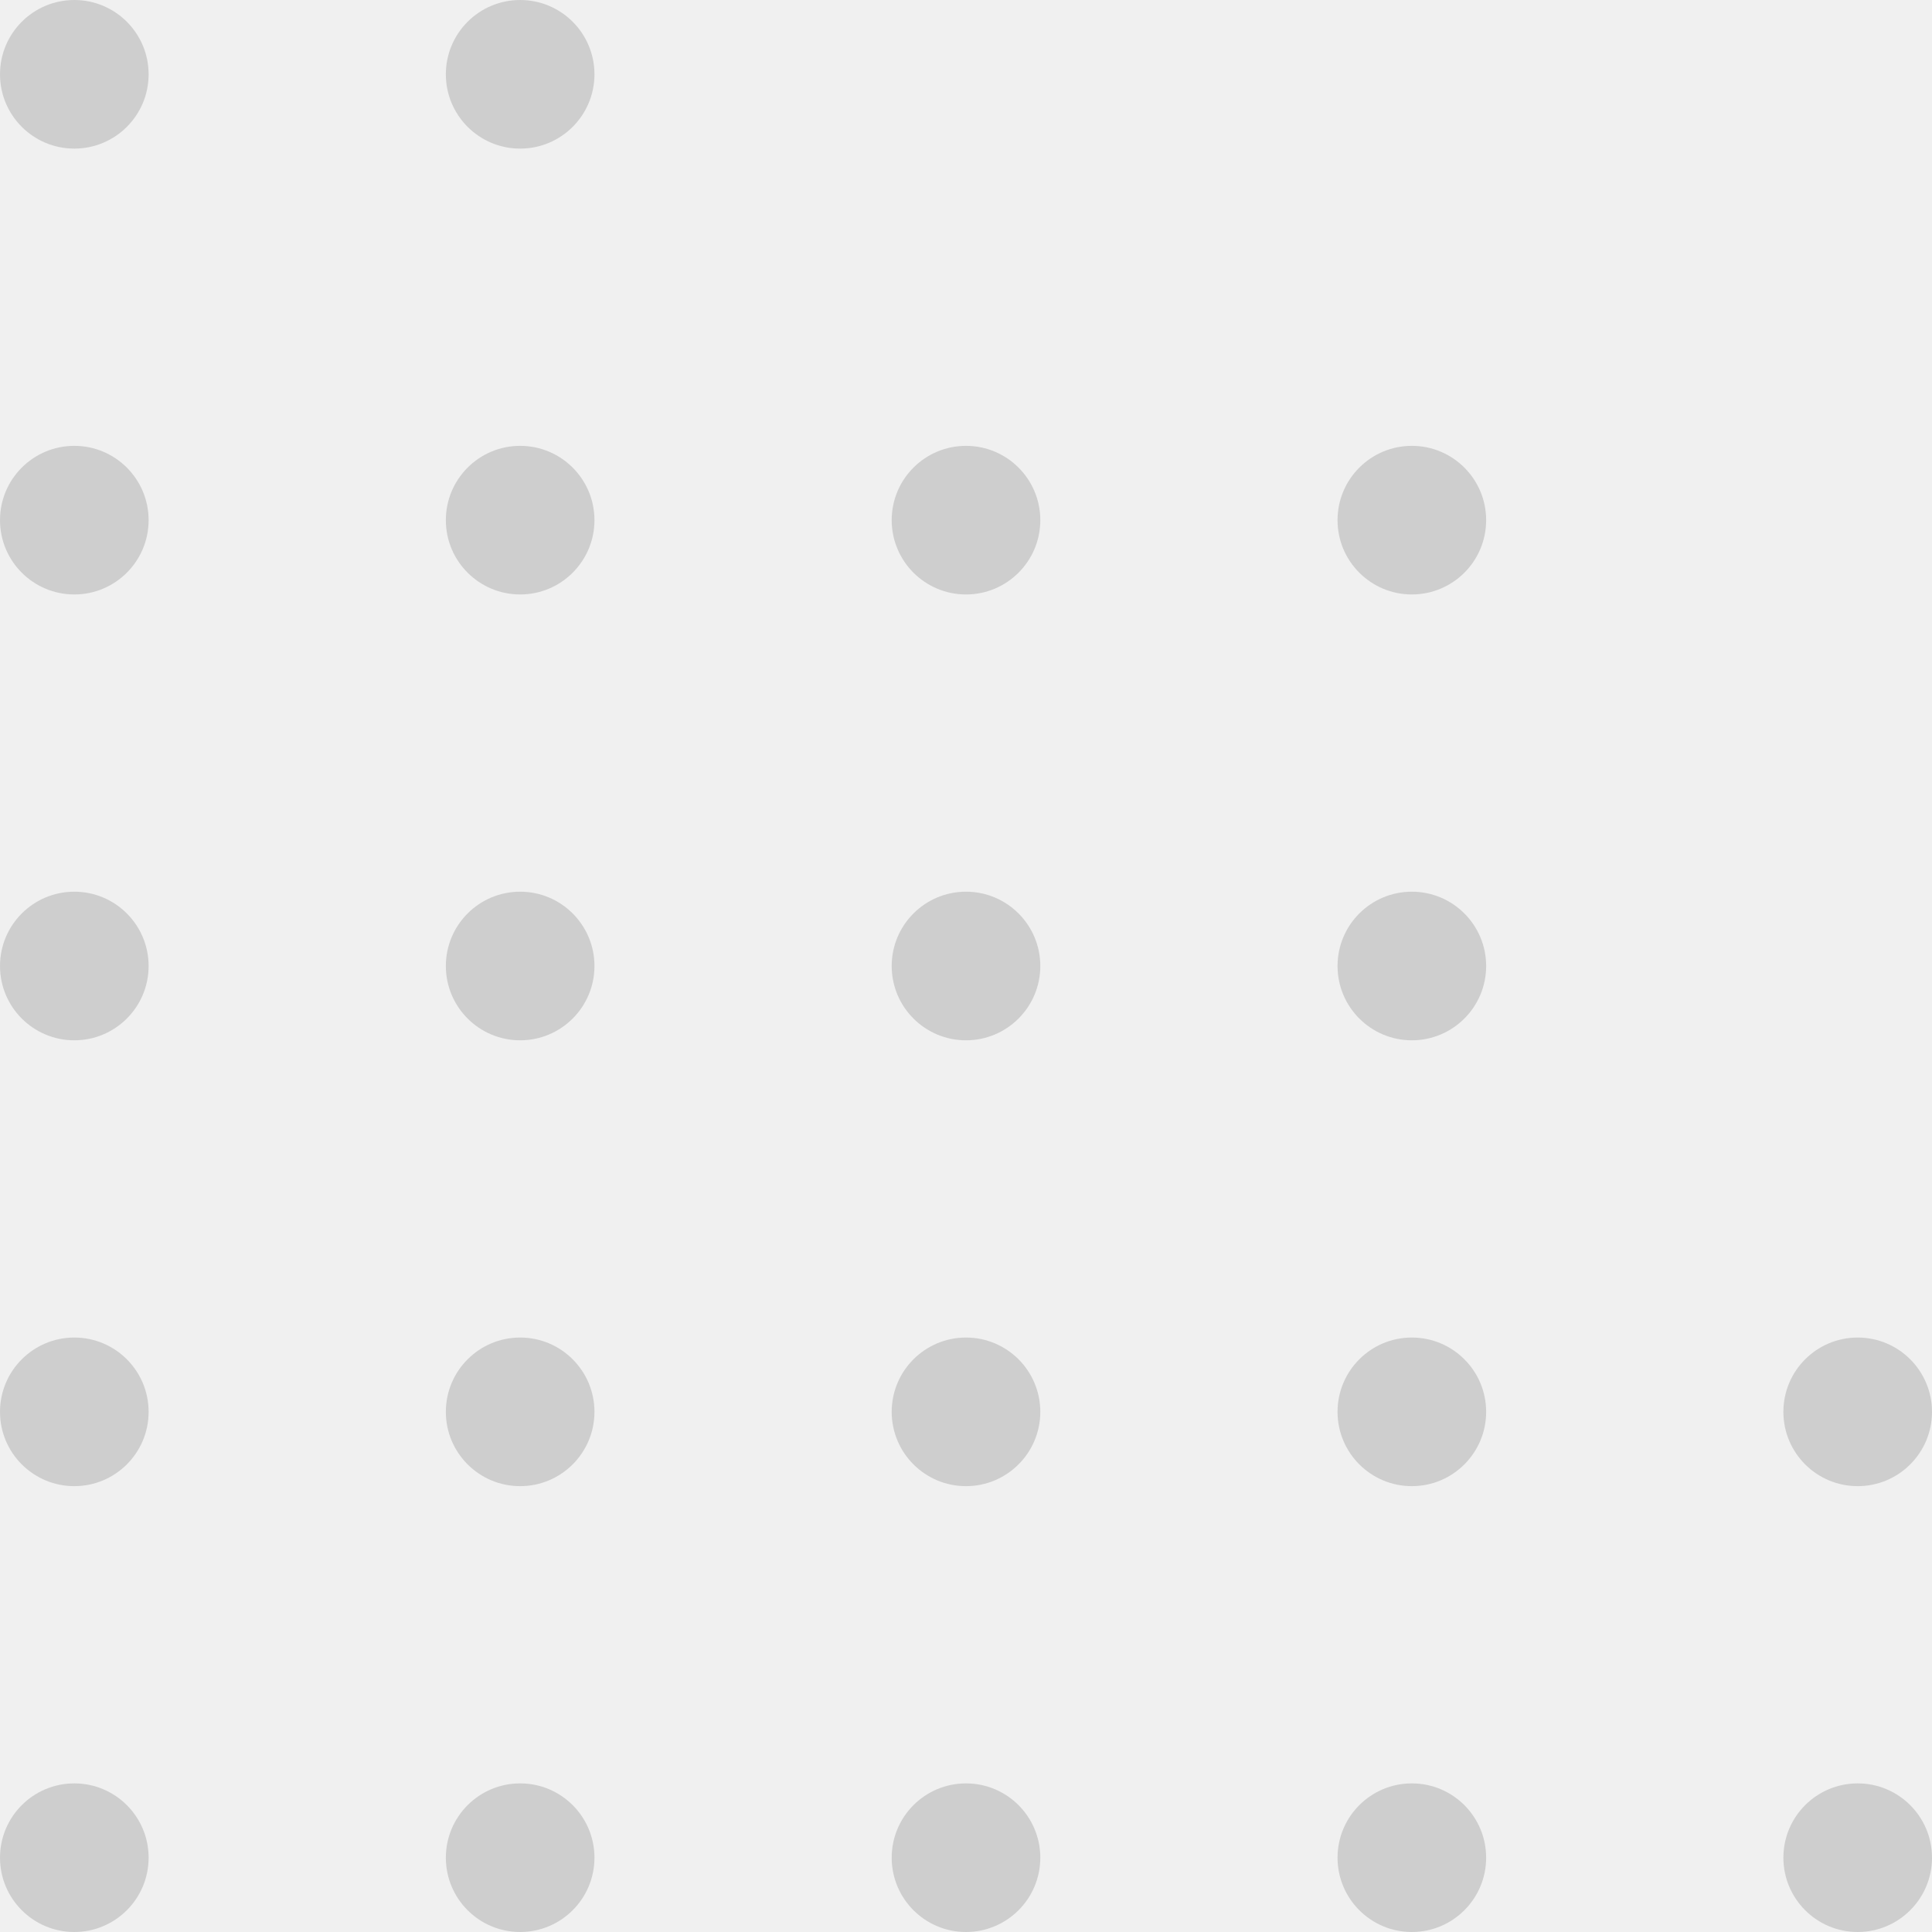
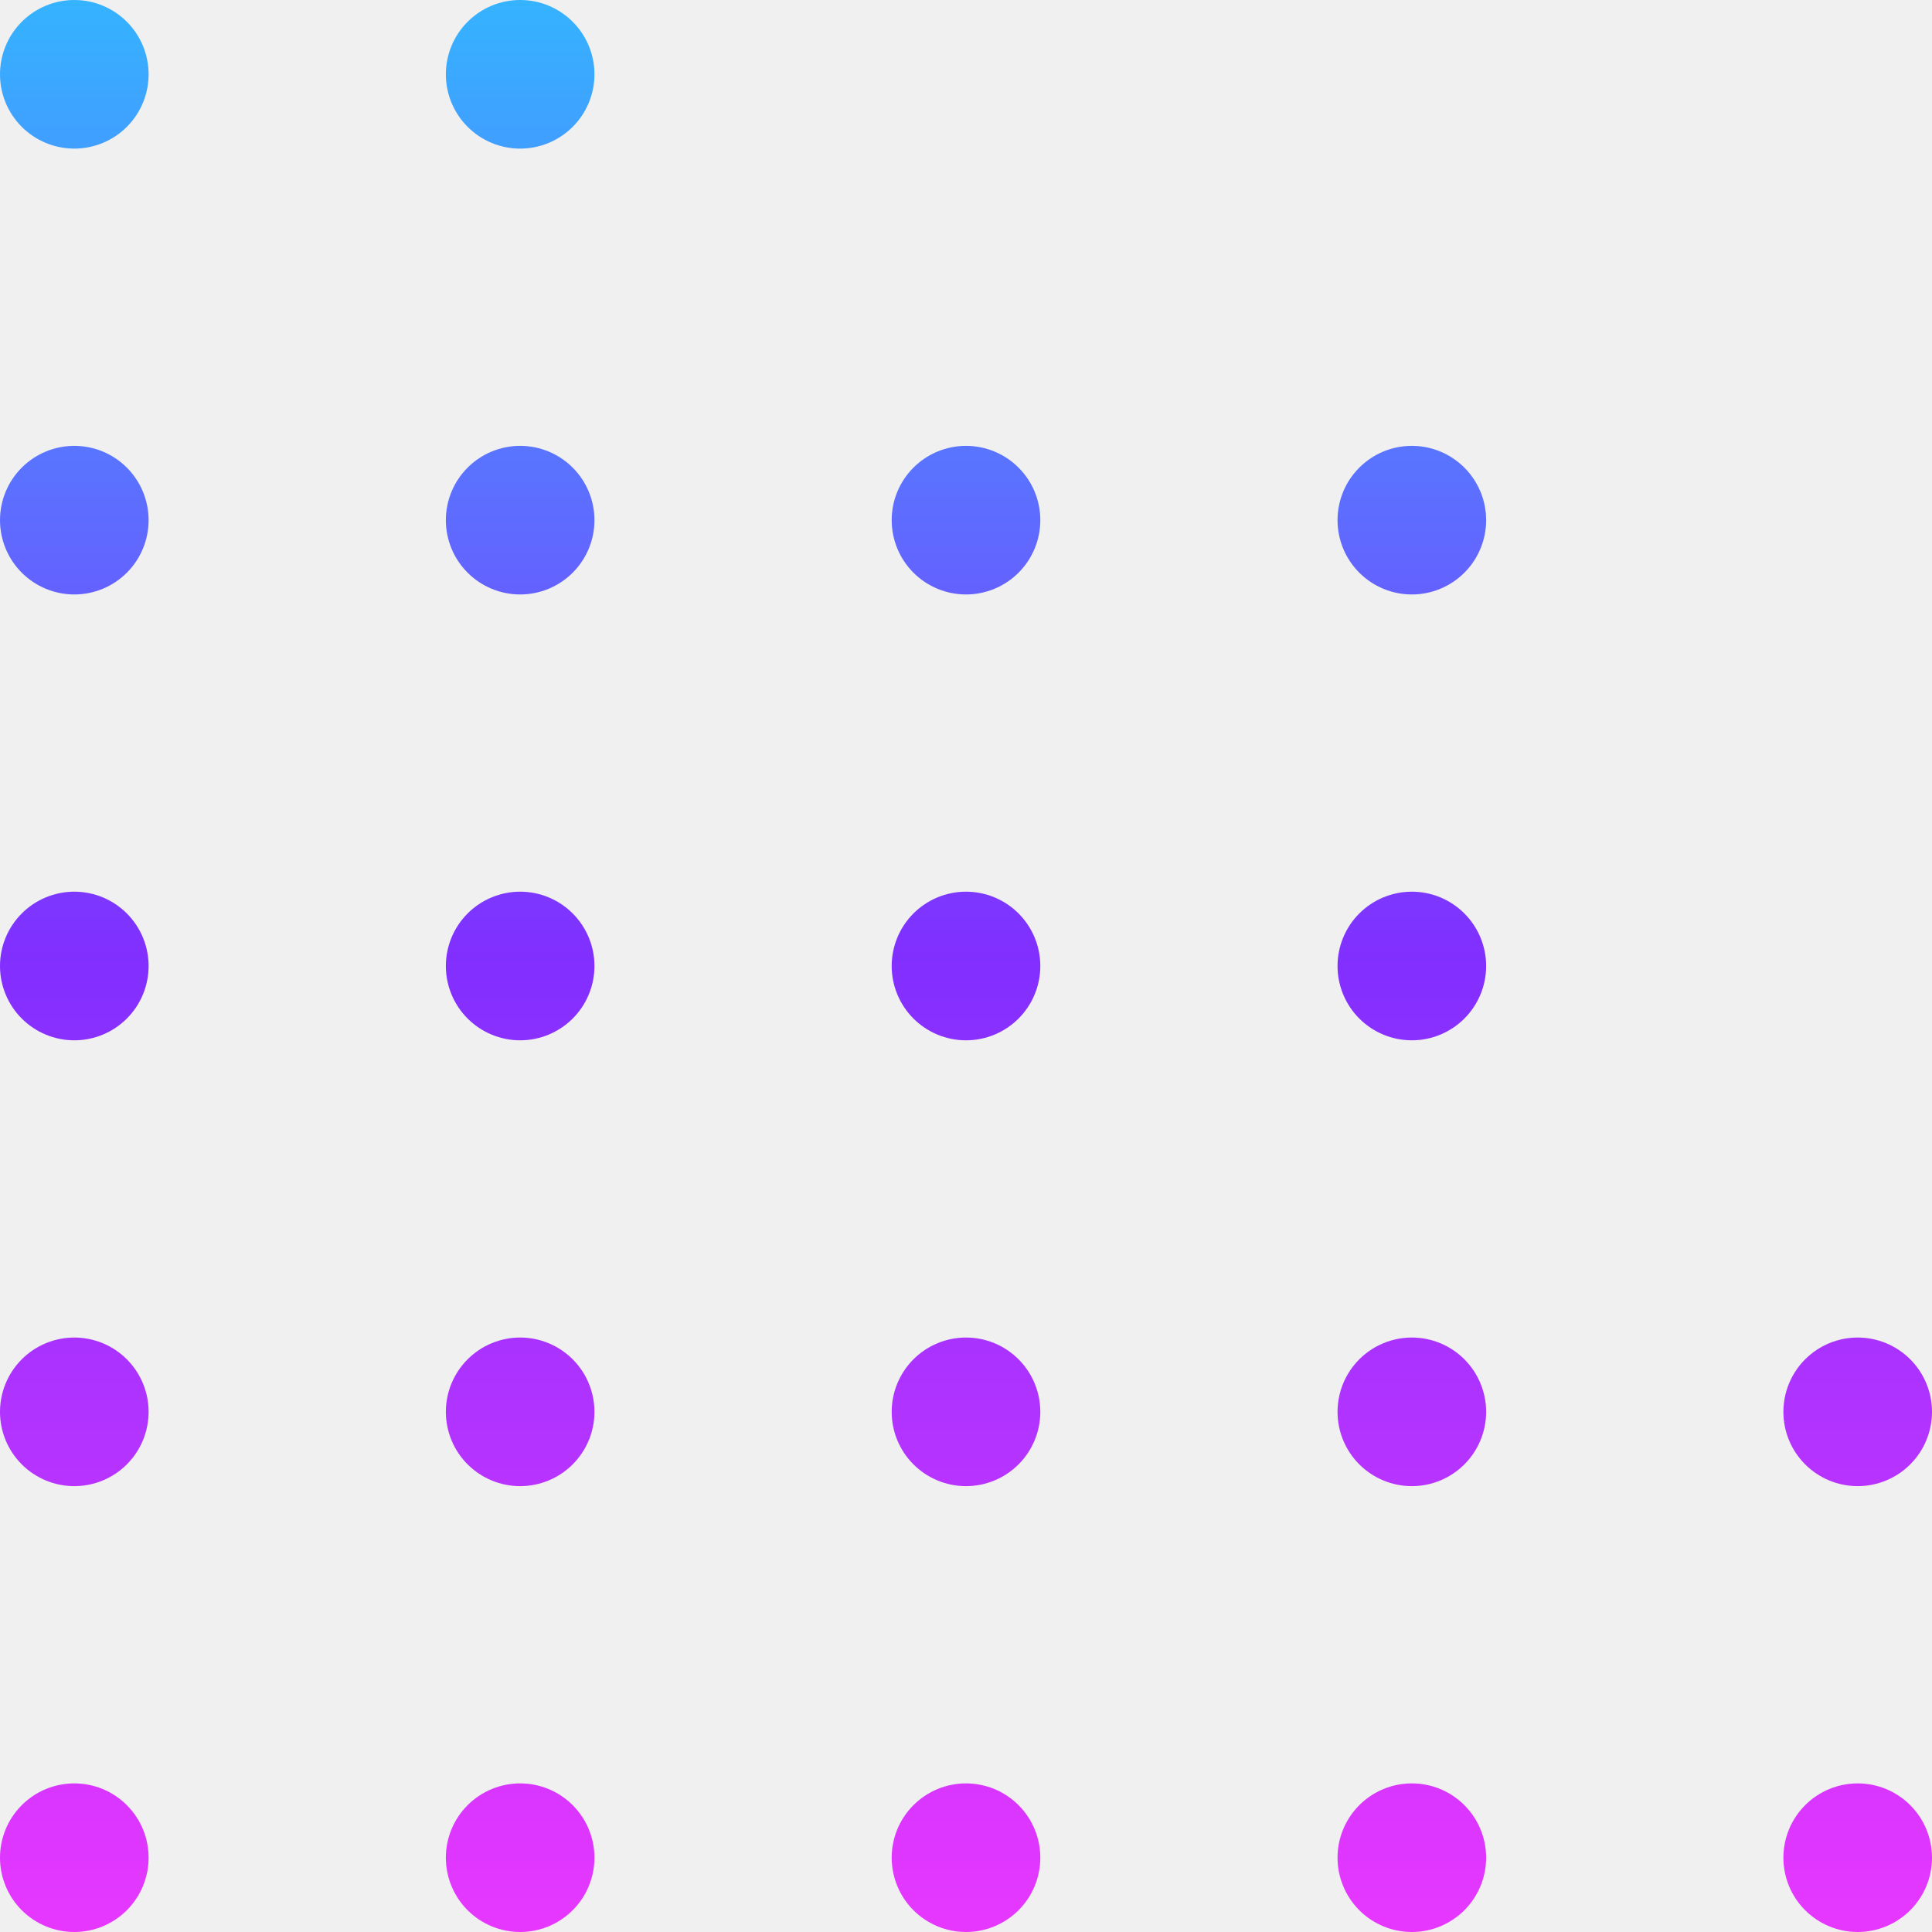
- <svg xmlns="http://www.w3.org/2000/svg" width="52" height="52" fill="none">
-   <path d="M48 38a2 2 0 1 0 4 0 2 2 0 0 0-4 0Zm0 12a2 2 0 1 0 4 0 2 2 0 0 0-4 0ZM36 14a2 2 0 1 0 4 0 2 2 0 0 0-4 0Zm0 12a2 2 0 1 0 4 0 2 2 0 0 0-4 0Zm0 12a2 2 0 1 0 4 0 2 2 0 0 0-4 0Zm0 12a2 2 0 1 0 4 0 2 2 0 0 0-4 0ZM24 14a2 2 0 1 0 4 0 2 2 0 0 0-4 0Zm0 12a2 2 0 1 0 4 0 2 2 0 0 0-4 0Zm0 12a2 2 0 1 0 4 0 2 2 0 0 0-4 0Zm0 12a2 2 0 1 0 4 0 2 2 0 0 0-4 0ZM12 2a2 2 0 1 0 4 0 2 2 0 0 0-4 0Zm0 12a2 2 0 1 0 4 0 2 2 0 0 0-4 0Zm0 12a2 2 0 1 0 4 0 2 2 0 0 0-4 0Zm0 12a2 2 0 1 0 4 0 2 2 0 0 0-4 0Zm0 12a2 2 0 1 0 4 0 2 2 0 0 0-4 0ZM0 2a2 2 0 1 0 4 0 2 2 0 0 0-4 0Zm0 12a2 2 0 1 0 4 0 2 2 0 0 0-4 0Zm0 12a2 2 0 1 0 4 0 2 2 0 0 0-4 0Zm0 12a2 2 0 1 0 4 0 2 2 0 0 0-4 0Zm0 12a2 2 0 1 0 4 0 2 2 0 0 0-4 0Z" fill="rgba(127,127,127,.3)" />
+ <svg xmlns="http://www.w3.org/2000/svg" width="75" height="75" viewBox="0 0 75 75" fill="none">
+   <g clip-path="url(#clip0_386_79)">
+     <path d="M20.192 5.769C19.427 5.769 18.694 5.465 18.153 4.924C17.612 4.383 17.308 3.65 17.308 2.885C17.308 2.12 17.612 1.386 18.153 0.845C18.694 0.304 19.427 -9.53674e-07 20.192 -9.53674e-07C20.957 -9.53674e-07 21.691 0.304 22.232 0.845C22.773 1.386 23.077 2.12 23.077 2.885C23.077 3.65 22.773 4.383 22.232 4.924C21.691 5.465 20.957 5.769 20.192 5.769ZM2.885 5.769C2.12 5.769 1.386 5.465 0.845 4.924C0.304 4.383 0 3.65 0 2.885C0 2.12 0.304 1.386 0.845 0.845C1.386 0.304 2.12 -9.53674e-07 2.885 -9.53674e-07C3.65 -9.53674e-07 4.383 0.304 4.924 0.845C5.465 1.386 5.769 2.12 5.769 2.885C5.769 3.65 5.465 4.383 4.924 4.924C4.383 5.465 3.65 5.769 2.885 5.769ZM54.808 23.077C54.043 23.077 53.309 22.773 52.768 22.232C52.227 21.691 51.923 20.957 51.923 20.192C51.923 19.427 52.227 18.694 52.768 18.153C53.309 17.612 54.043 17.308 54.808 17.308C55.573 17.308 56.306 17.612 56.847 18.153C57.388 18.694 57.692 19.427 57.692 20.192C57.692 20.957 57.388 21.691 56.847 22.232C56.306 22.773 55.573 23.077 54.808 23.077ZM37.5 23.077C36.735 23.077 36.001 22.773 35.46 22.232C34.919 21.691 34.615 20.957 34.615 20.192C34.615 19.427 34.919 18.694 35.46 18.153C36.001 17.612 36.735 17.308 37.5 17.308C38.265 17.308 38.999 17.612 39.54 18.153C40.081 18.694 40.385 19.427 40.385 20.192C40.385 20.957 40.081 21.691 39.54 22.232C38.999 22.773 38.265 23.077 37.5 23.077ZM20.192 23.077C19.427 23.077 18.694 22.773 18.153 22.232C17.612 21.691 17.308 20.957 17.308 20.192C17.308 19.427 17.612 18.694 18.153 18.153C18.694 17.612 19.427 17.308 20.192 17.308C20.957 17.308 21.691 17.612 22.232 18.153C22.773 18.694 23.077 19.427 23.077 20.192C23.077 20.957 22.773 21.691 22.232 22.232C21.691 22.773 20.957 23.077 20.192 23.077ZM2.885 23.077C2.12 23.077 1.386 22.773 0.845 22.232C0.304 21.691 0 20.957 0 20.192C0 19.427 0.304 18.694 0.845 18.153C1.386 17.612 2.12 17.308 2.885 17.308C3.65 17.308 4.383 17.612 4.924 18.153C5.465 18.694 5.769 19.427 5.769 20.192C5.769 20.957 5.465 21.691 4.924 22.232C4.383 22.773 3.65 23.077 2.885 23.077ZM54.808 40.385C54.043 40.385 53.309 40.081 52.768 39.54C52.227 38.999 51.923 38.265 51.923 37.5C51.923 36.735 52.227 36.001 52.768 35.46C53.309 34.919 54.043 34.615 54.808 34.615C55.573 34.615 56.306 34.919 56.847 35.46C57.388 36.001 57.692 36.735 57.692 37.5C57.692 38.265 57.388 38.999 56.847 39.54C56.306 40.081 55.573 40.385 54.808 40.385ZM37.5 40.385C36.735 40.385 36.001 40.081 35.46 39.54C34.919 38.999 34.615 38.265 34.615 37.5C34.615 36.735 34.919 36.001 35.46 35.46C36.001 34.919 36.735 34.615 37.5 34.615C38.265 34.615 38.999 34.919 39.54 35.46C40.081 36.001 40.385 36.735 40.385 37.5C40.385 38.265 40.081 38.999 39.54 39.54C38.999 40.081 38.265 40.385 37.5 40.385ZM20.192 40.385C19.427 40.385 18.694 40.081 18.153 39.54C17.612 38.999 17.308 38.265 17.308 37.5C17.308 36.735 17.612 36.001 18.153 35.46C18.694 34.919 19.427 34.615 20.192 34.615C20.957 34.615 21.691 34.919 22.232 35.46C22.773 36.001 23.077 36.735 23.077 37.5C23.077 38.265 22.773 38.999 22.232 39.54C21.691 40.081 20.957 40.385 20.192 40.385ZM2.885 40.385C2.12 40.385 1.386 40.081 0.845 39.54C0.304 38.999 0 38.265 0 37.5C0 36.735 0.304 36.001 0.845 35.46C1.386 34.919 2.12 34.615 2.885 34.615C3.65 34.615 4.383 34.919 4.924 35.46C5.465 36.001 5.769 36.735 5.769 37.5C5.769 38.265 5.465 38.999 4.924 39.54C4.383 40.081 3.65 40.385 2.885 40.385ZM72.115 57.692C71.35 57.692 70.617 57.388 70.076 56.847C69.535 56.306 69.231 55.573 69.231 54.808C69.231 54.043 69.535 53.309 70.076 52.768C70.617 52.227 71.35 51.923 72.115 51.923C72.88 51.923 73.614 52.227 74.155 52.768C74.696 53.309 75 54.043 75 54.808C75 55.573 74.696 56.306 74.155 56.847C73.614 57.388 72.88 57.692 72.115 57.692ZM54.808 57.692C54.043 57.692 53.309 57.388 52.768 56.847C52.227 56.306 51.923 55.573 51.923 54.808C51.923 54.043 52.227 53.309 52.768 52.768C53.309 52.227 54.043 51.923 54.808 51.923C55.573 51.923 56.306 52.227 56.847 52.768C57.388 53.309 57.692 54.043 57.692 54.808C57.692 55.573 57.388 56.306 56.847 56.847C56.306 57.388 55.573 57.692 54.808 57.692ZM37.5 57.692C36.735 57.692 36.001 57.388 35.46 56.847C34.919 56.306 34.615 55.573 34.615 54.808C34.615 54.043 34.919 53.309 35.46 52.768C36.001 52.227 36.735 51.923 37.5 51.923C38.265 51.923 38.999 52.227 39.54 52.768C40.081 53.309 40.385 54.043 40.385 54.808C40.385 55.573 40.081 56.306 39.54 56.847C38.999 57.388 38.265 57.692 37.5 57.692ZM20.192 57.692C19.427 57.692 18.694 57.388 18.153 56.847C17.612 56.306 17.308 55.573 17.308 54.808C17.308 54.043 17.612 53.309 18.153 52.768C18.694 52.227 19.427 51.923 20.192 51.923C20.957 51.923 21.691 52.227 22.232 52.768C22.773 53.309 23.077 54.043 23.077 54.808C23.077 55.573 22.773 56.306 22.232 56.847C21.691 57.388 20.957 57.692 20.192 57.692ZM2.885 57.692C2.12 57.692 1.386 57.388 0.845 56.847C0.304 56.306 0 55.573 0 54.808C0 54.043 0.304 53.309 0.845 52.768C1.386 52.227 2.12 51.923 2.885 51.923C3.65 51.923 4.383 52.227 4.924 52.768C5.465 53.309 5.769 54.043 5.769 54.808C5.769 55.573 5.465 56.306 4.924 56.847C4.383 57.388 3.65 57.692 2.885 57.692ZM72.115 75C71.35 75 70.617 74.696 70.076 74.155C69.535 73.614 69.231 72.88 69.231 72.115C69.231 71.35 69.535 70.617 70.076 70.076C70.617 69.535 71.35 69.231 72.115 69.231C72.88 69.231 73.614 69.535 74.155 70.076C74.696 70.617 75 71.35 75 72.115C75 72.88 74.696 73.614 74.155 74.155C73.614 74.696 72.88 75 72.115 75ZM54.808 75C54.043 75 53.309 74.696 52.768 74.155C52.227 73.614 51.923 72.88 51.923 72.115C51.923 71.35 52.227 70.617 52.768 70.076C53.309 69.535 54.043 69.231 54.808 69.231C55.573 69.231 56.306 69.535 56.847 70.076C57.388 70.617 57.692 71.35 57.692 72.115C57.692 72.88 57.388 73.614 56.847 74.155C56.306 74.696 55.573 75 54.808 75ZM37.5 75C36.735 75 36.001 74.696 35.46 74.155C34.919 73.614 34.615 72.88 34.615 72.115C34.615 71.35 34.919 70.617 35.46 70.076C36.001 69.535 36.735 69.231 37.5 69.231C38.265 69.231 38.999 69.535 39.54 70.076C40.081 70.617 40.385 71.35 40.385 72.115C40.385 72.88 40.081 73.614 39.54 74.155C38.999 74.696 38.265 75 37.5 75ZM20.192 75C19.427 75 18.694 74.696 18.153 74.155C17.612 73.614 17.308 72.88 17.308 72.115C17.308 71.35 17.612 70.617 18.153 70.076C18.694 69.535 19.427 69.231 20.192 69.231C20.957 69.231 21.691 69.535 22.232 70.076C22.773 70.617 23.077 71.35 23.077 72.115C23.077 72.88 22.773 73.614 22.232 74.155C21.691 74.696 20.957 75 20.192 75ZM2.885 75C2.12 75 1.386 74.696 0.845 74.155C0.304 73.614 0 72.88 0 72.115C0 71.35 0.304 70.617 0.845 70.076C1.386 69.535 2.12 69.231 2.885 69.231C3.65 69.231 4.383 69.535 4.924 70.076C5.465 70.617 5.769 71.35 5.769 72.115C5.769 72.88 5.465 73.614 4.924 74.155C4.383 74.696 3.65 75 2.885 75Z" fill="url(#paint0_linear_386_79)" />
+   </g>
+   <defs>
+     <linearGradient id="paint0_linear_386_79" x1="37.5" y1="0" x2="37.5" y2="75" gradientUnits="userSpaceOnUse">
+       <stop stop-color="#35B3FF" />
+       <stop offset="0.495" stop-color="#812FFF" />
+       <stop offset="1" stop-color="#E737FF" />
+     </linearGradient>
+     <clipPath id="clip0_386_79">
+       <rect width="75" height="75" fill="white" transform="matrix(1 0 0 -1 0 75)" />
+     </clipPath>
+   </defs>
</svg>
